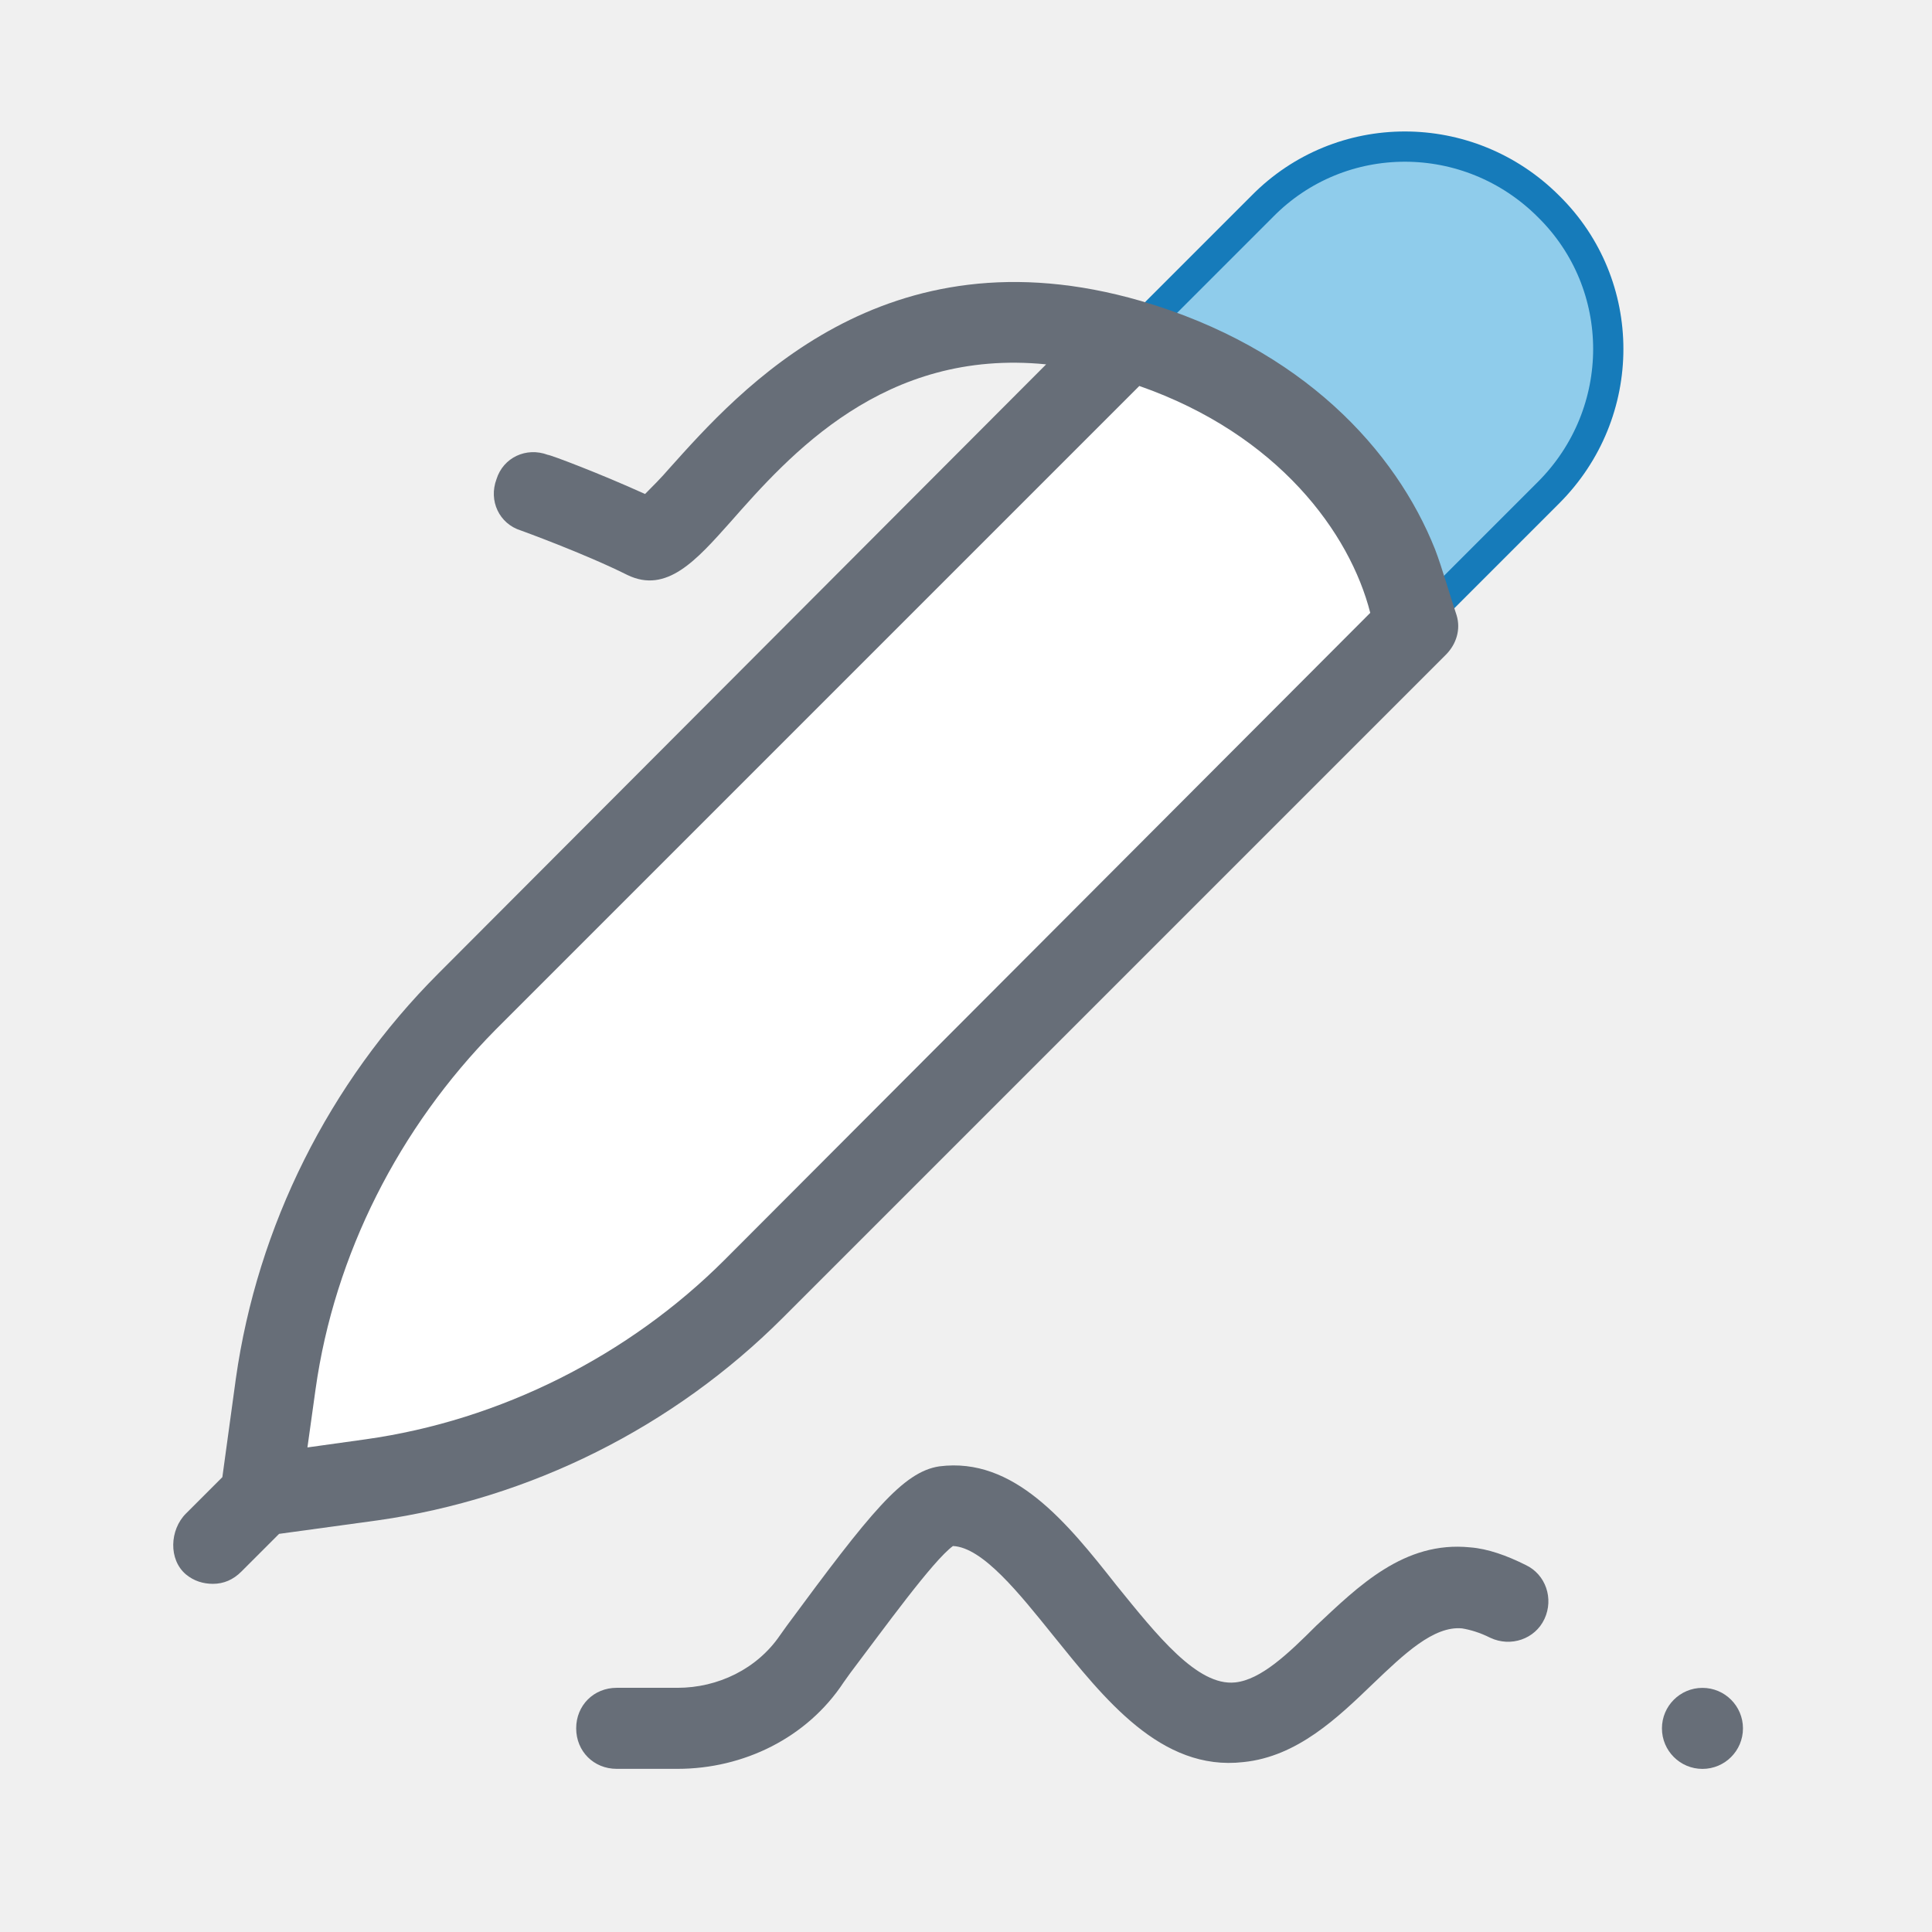
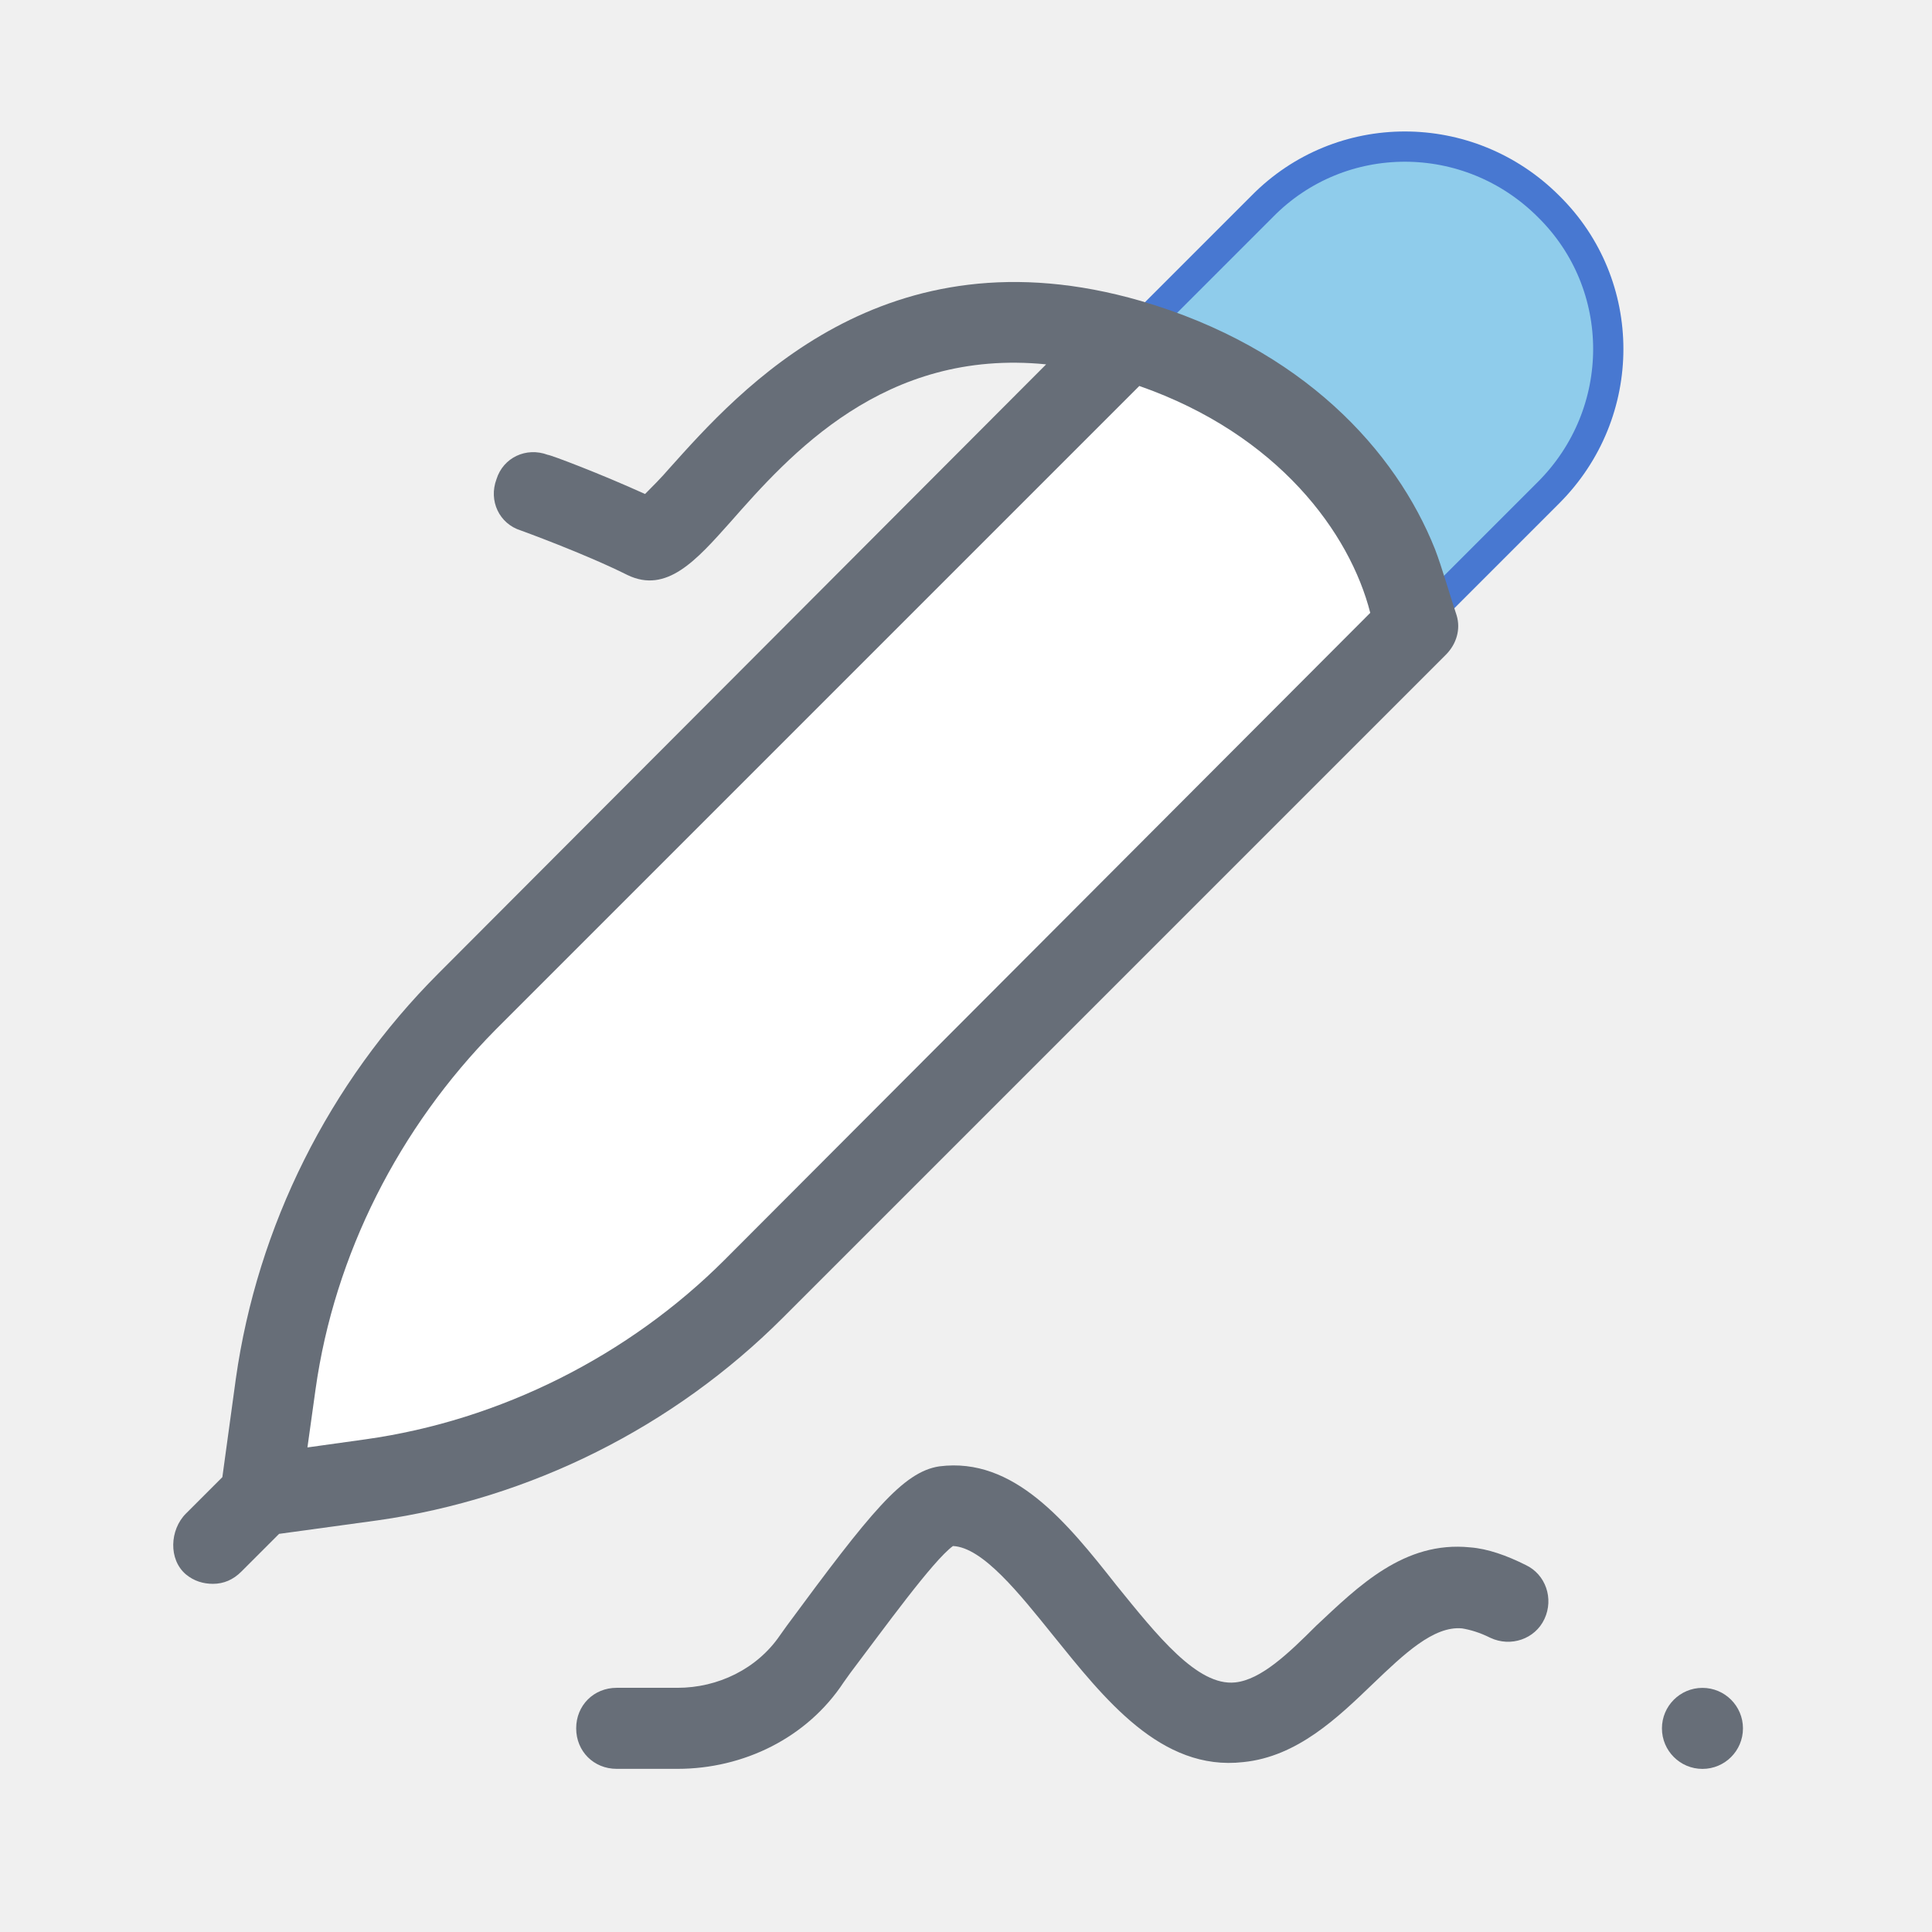
<svg xmlns="http://www.w3.org/2000/svg" clip-rule="evenodd" fill-rule="evenodd" stroke-linejoin="round" stroke-miterlimit="2" viewBox="0 0 64 64">
  <path d="m0 0h64v64h-64z" fill="none" />
  <g fill-rule="nonzero" transform="matrix(.447359 0 0 .447359 .7002544 1.601717)">
    <path d="m91.9 11.7c5.9-5.9 15.4-5.9 21.2 0 5.9 5.9 5.9 15.4 0 21.2l-58.9 58.9c-7.6 7.6-17.6 12.6-28.3 14.1l-8.2 1.2 1.2-8.2c1.5-10.7 6.5-20.6 14.1-28.3z" fill="#fff" />
-     <path d="m82 21.6c13.1 3.8 19.9 13.4 21.2 21.2l9.9-9.9c5.9-5.9 5.9-15.4 0-21.2-5.9-5.9-15.4-5.9-21.2 0z" fill="#8fcceb" stroke="#167bba" stroke-width="2.24" />
+     <path d="m82 21.6c13.1 3.8 19.9 13.4 21.2 21.2l9.9-9.9c5.9-5.9 5.9-15.4 0-21.2-5.9-5.9-15.4-5.9-21.2 0z" fill="#8fcceb" stroke="#4878D1" stroke-width="2.24" />
    <path d="m104.7 37.1c-2.9-7.3-9.8-14.9-21.8-18.4-19-5.5-29.7 6.6-34.9 12.4-.6.7-1.3 1.4-1.8 1.9-3.3-1.5-7-2.9-7.2-2.9-1.6-.6-3.3.2-3.8 1.8-.6 1.6.2 3.3 1.8 3.8 0 0 4.7 1.7 7.9 3.3 2.9 1.4 5.1-1.1 7.6-3.9 4.4-5 11.4-12.9 23.4-11.7l-45 45.1c-8.1 8.1-13.4 18.7-15 30l-1 7.3-2.7 2.7c-1.2 1.2-1.3 3.4 0 4.5.6.5 1.3.7 2 .7.8 0 1.5-.3 2.1-.9l2.8-2.8 7.3-1c11.3-1.6 21.9-6.9 30-15l49.1-49.1c.8-.8 1.1-1.9.8-2.9-.5-1.5-1.1-3.6-1.6-4.9zm-52.6 52.6c-7.1 7.1-16.6 11.9-26.6 13.3l-4.3.6.6-4.3c1.4-10 6.2-19.4 13.3-26.6l47.7-47.7c10.3 3.6 15.6 10.9 17.1 16.8z" fill="#676e78" />
    <path d="m48.6 127.4h-4.5c-1.7 0-3-1.3-3-3s1.3-3 3-3h4.5c3 0 5.9-1.4 7.6-3.9l.5-.7c6.2-8.4 8.6-11.4 11.3-11.8 5.5-.7 9.4 4.1 13.1 8.8 3 3.7 6 7.5 8.8 7.2 1.9-.2 3.9-2.1 6-4.2 3.1-2.9 6.5-6.3 11.4-5.8 1.3.1 2.7.6 4.1 1.3 1.5.7 2.1 2.5 1.4 4s-2.5 2.1-4 1.4c-.8-.4-1.5-.6-2.1-.7-2.1-.2-4.3 1.9-6.6 4.1-2.6 2.5-5.6 5.4-9.6 5.8-6.1.7-10.3-4.7-14.1-9.4-2.5-3.1-5.2-6.5-7.4-6.6-1.5 1.1-5.1 6.1-7.6 9.4l-.5.7c-2.7 4.1-7.4 6.4-12.3 6.4z" fill="#676e78" />
  </g>
  <circle cx="56.396" cy="57.255" fill="#676e78" r="1.342" stroke-width="1.316" />
</svg>
